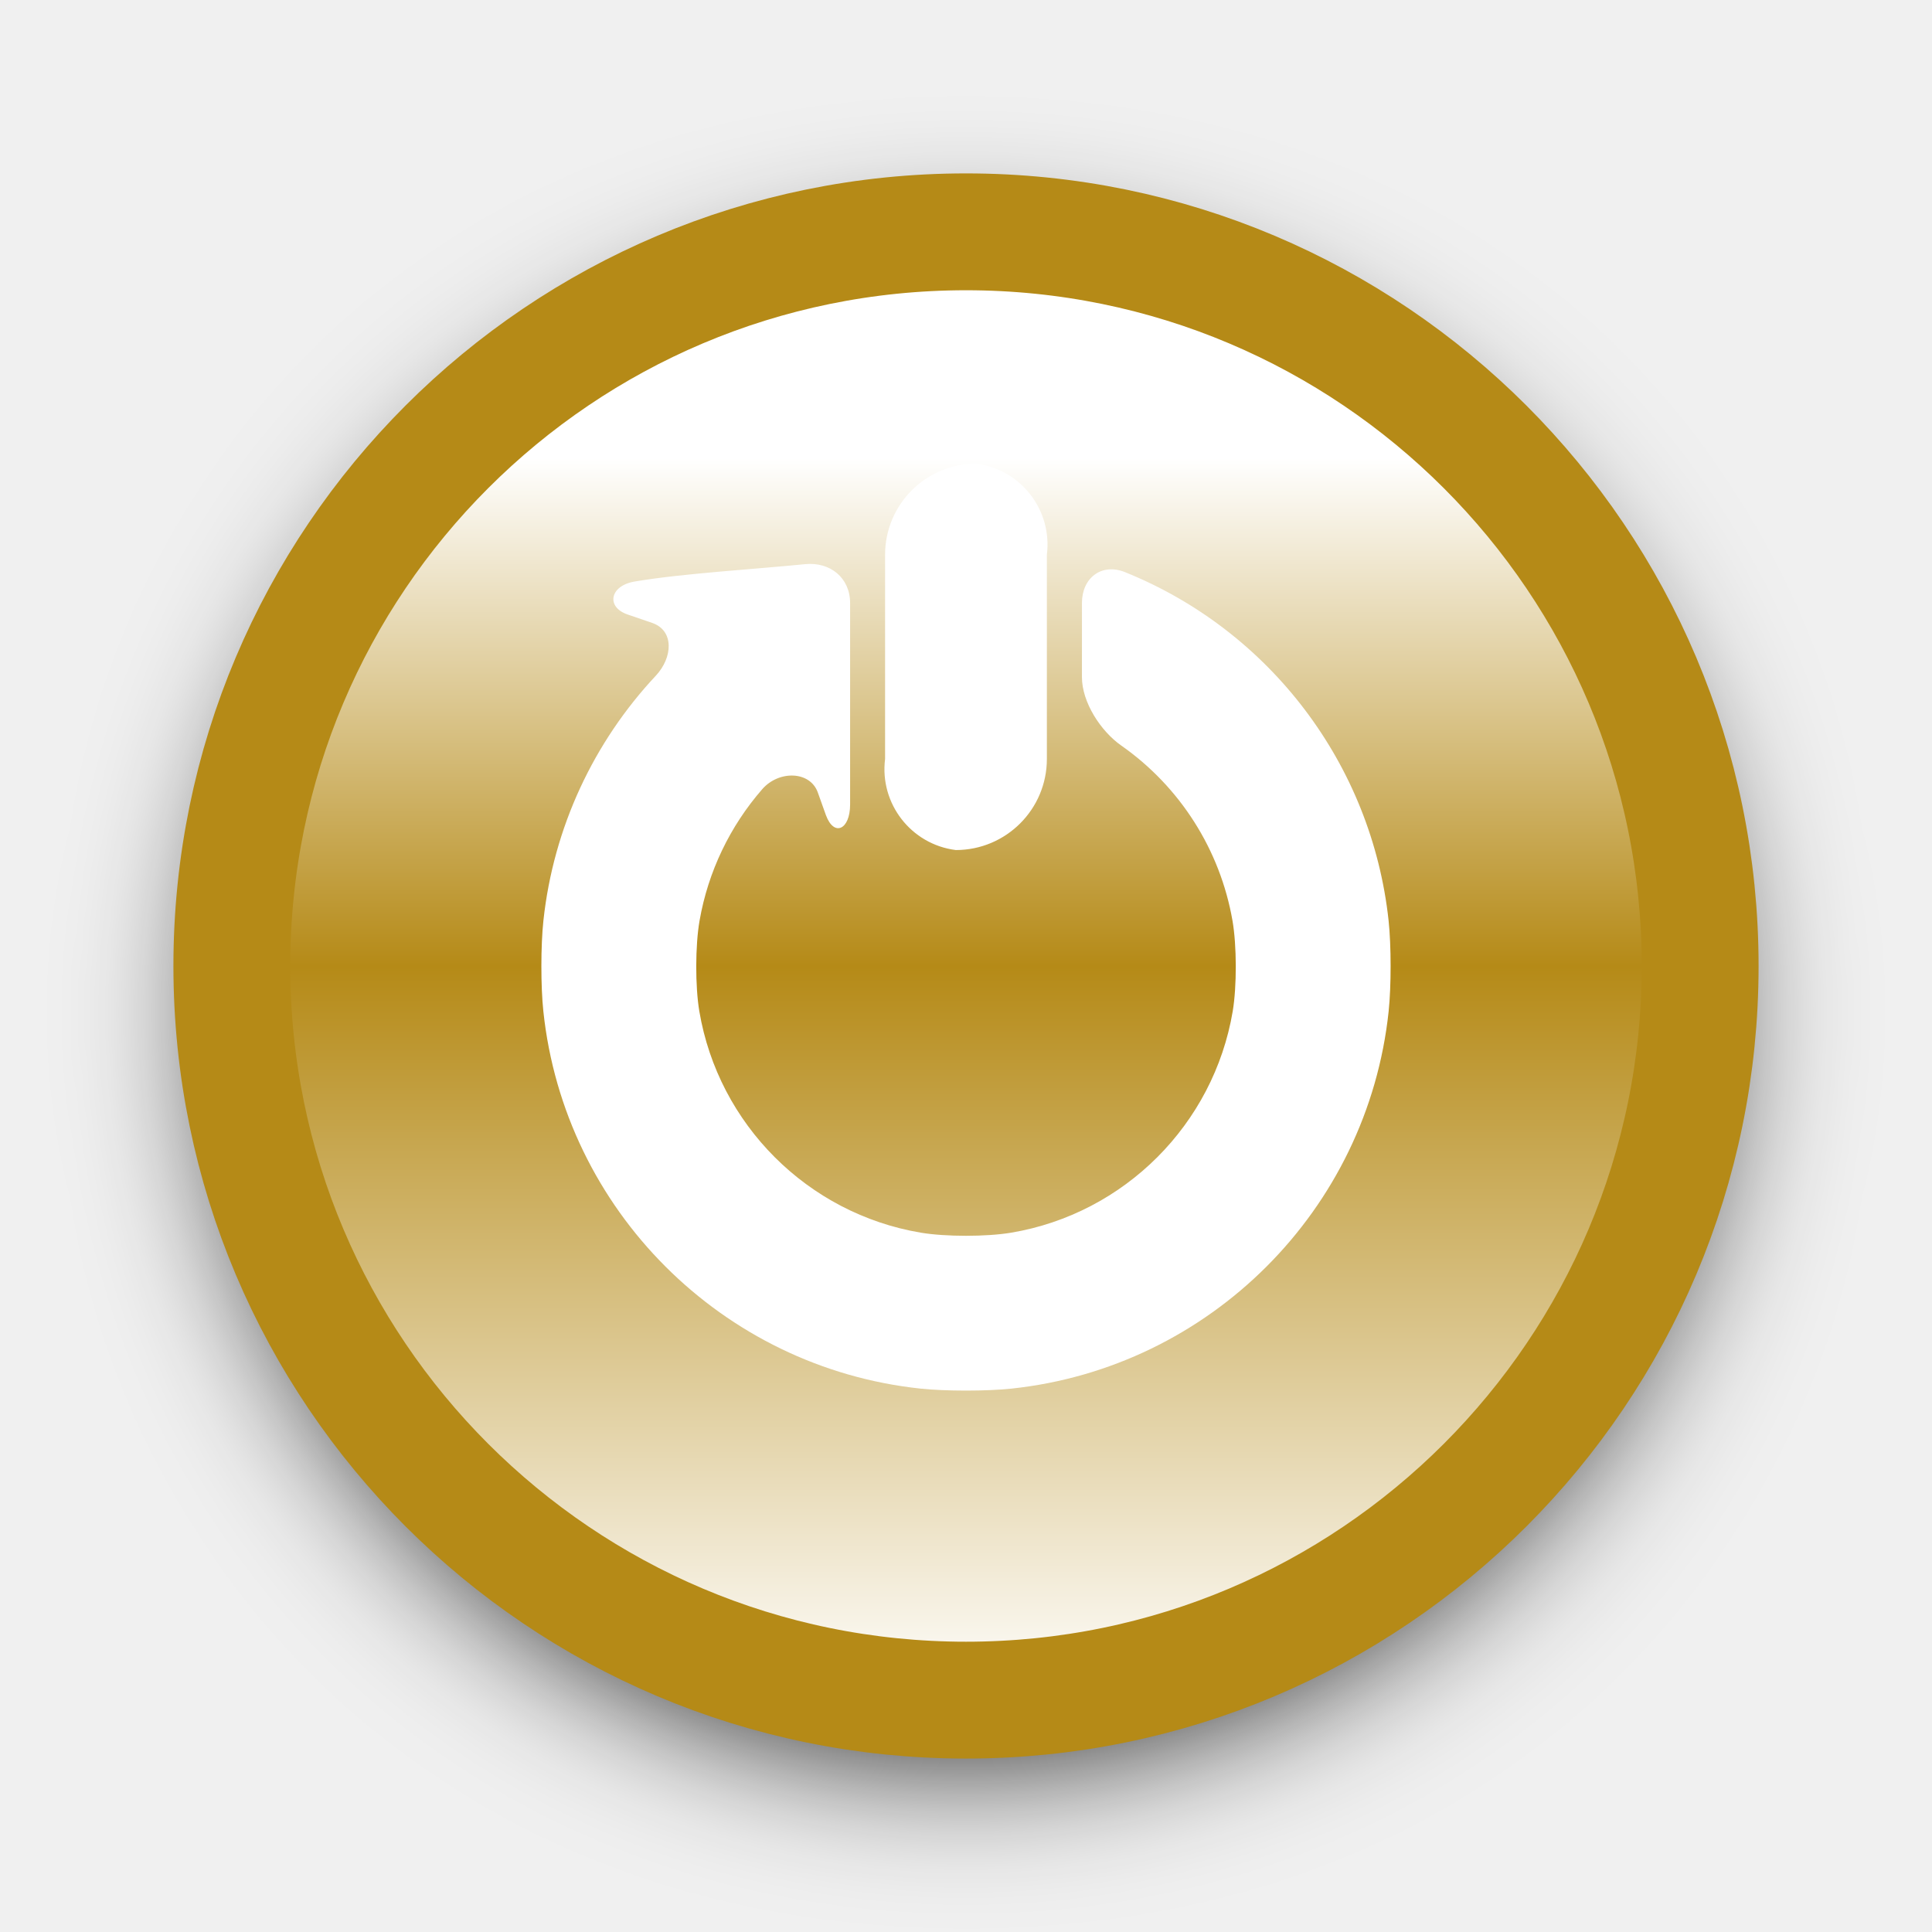
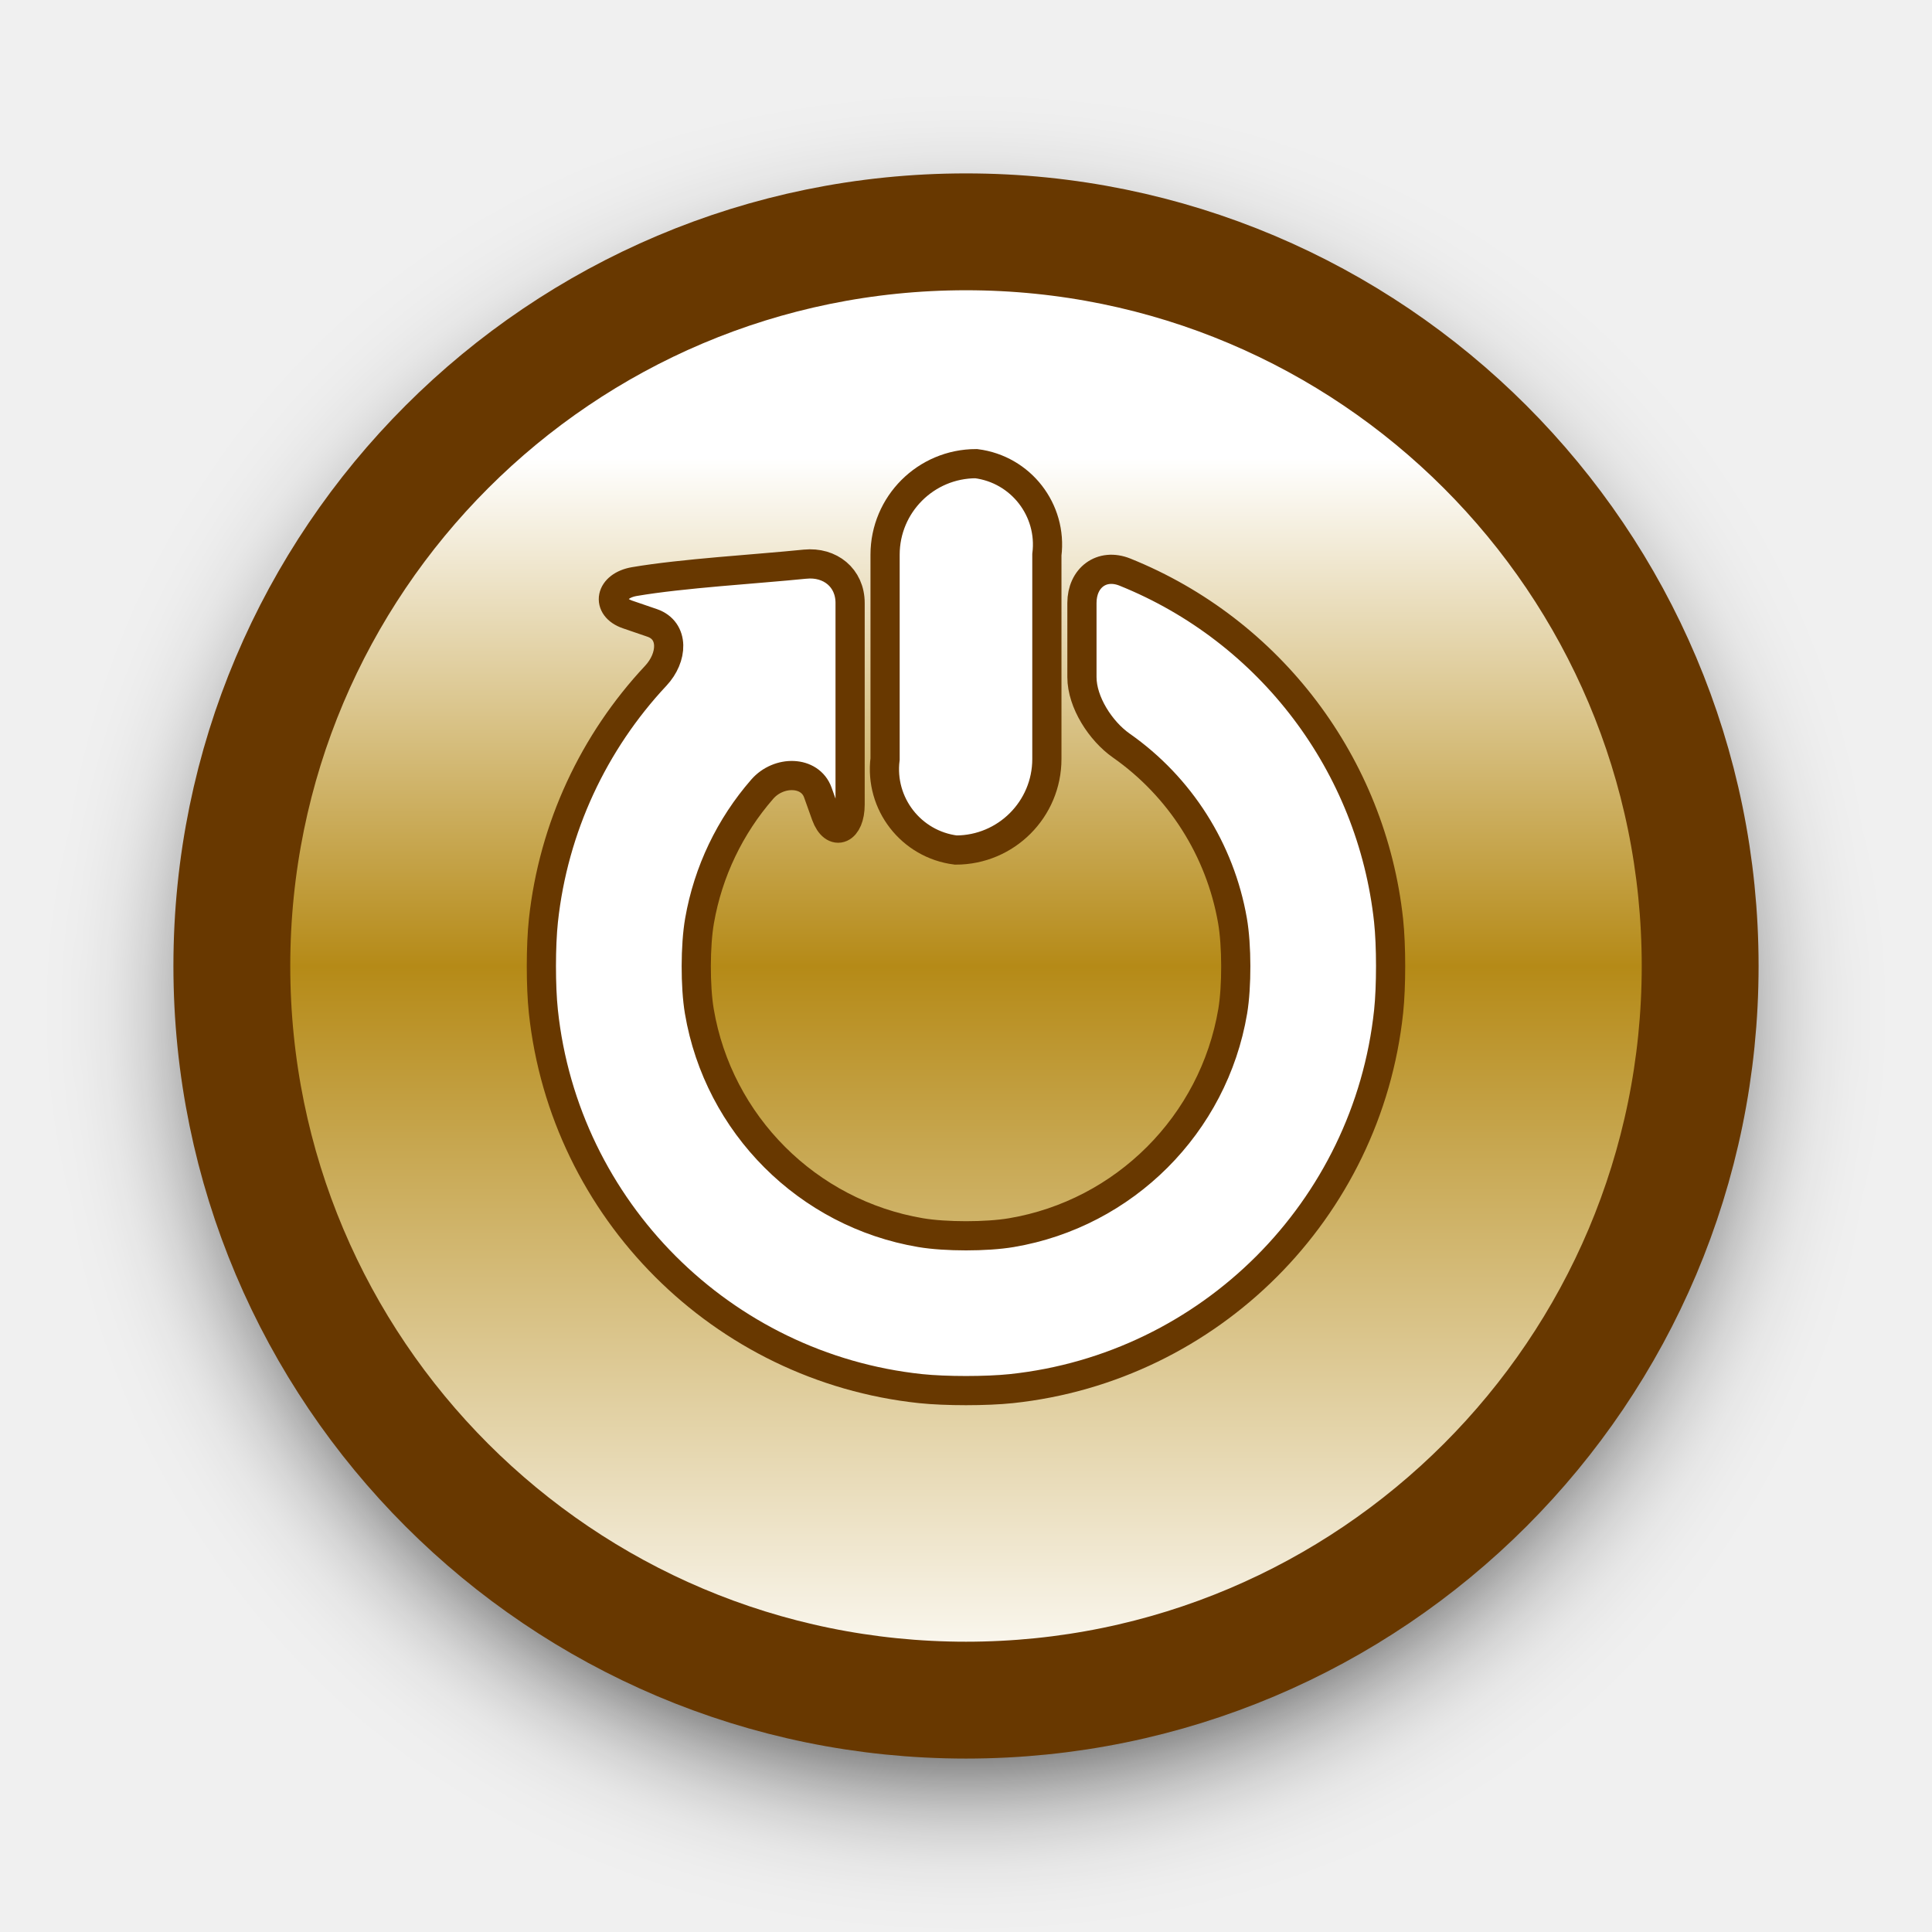
<svg xmlns="http://www.w3.org/2000/svg" xmlns:xlink="http://www.w3.org/1999/xlink" width="25" height="25" viewBox="0 0 25 25" version="1.1" id="svg1">
  <defs id="defs1">
    <linearGradient id="linearGradient22">
      <stop style="stop-color:#ffffff;stop-opacity:1;" offset="0" id="stop22" />
      <stop style="stop-color:#b58a17;stop-opacity:1;" offset="0.5" id="stop24" />
      <stop style="stop-color:#ffffff;stop-opacity:1;" offset="0.846" id="stop23" />
    </linearGradient>
    <filter style="color-interpolation-filters:sRGB" id="filter22" x="-0.126" y="-0.126" width="1.253" height="1.253">
      <feGaussianBlur stdDeviation="1.698" id="feGaussianBlur22" />
    </filter>
    <linearGradient xlink:href="#linearGradient22" id="linearGradient24" x1="-51.477" y1="-5.713423e-07" x2="-19.233" y2="-5.713423e-07" gradientUnits="userSpaceOnUse" />
  </defs>
  <g id="layer1">
    <g id="active-center" transform="matrix(0.4166667,0.4166667,-0.4166667,0.4166667,12.5,-8.333334)" style="stroke-width:1.697">
      <circle style="fill:#000000;fill-opacity:1;stroke:none;stroke-width:5.899;-inkscape-stroke:none;filter:url(#filter22)" id="path15-1" cx="-35.355" cy="-5.0736594e-07" r="16.122" transform="rotate(-135,0.508829,0.210764)" />
-       <circle style="fill:url(#linearGradient24);fill-opacity:1;stroke:#b58a17;stroke-width:2.566;stroke-dasharray:none;stroke-opacity:1" id="path15" cx="-35.355" cy="-5.713423e-07" r="16.122" transform="rotate(-135)" />
+       <circle style="fill:url(#linearGradient24);fill-opacity:1;stroke:#683800;stroke-width:2.566;stroke-dasharray:none;stroke-opacity:1" id="path15" cx="-35.355" cy="-5.713423e-07" r="16.122" transform="rotate(-135)" />
      <rect style="fill:none;fill-opacity:1;stroke-width:5.899;-inkscape-stroke:none" id="rect6" width="42.426" height="42.426" x="-21.213" y="14.142" transform="rotate(-45)" />
-       <path id="path2" style="fill:#ffffff;fill-opacity:1;stroke:none;stroke-width:1.283;stroke-dasharray:none;stroke-opacity:1" d="m -3.534,26.531 c -1.087,0.11 -2.69,0.202 -3.746,0.382 -0.541,0.092 -0.631,0.558 -0.152,0.723 0.178,0.061 0.365,0.124 0.543,0.186 0.482,0.168 0.453,0.757 0.076,1.16 -1.36,1.453 -2.246,3.329 -2.467,5.375 -0.059,0.549 -0.06,1.447 -0.001,1.996 0.463,4.358 3.925,7.82 8.283,8.283 0.549,0.058 1.447,0.058 1.996,-1e-6 4.358,-0.463 7.82,-3.925 8.283,-8.283 0.058,-0.549 0.058,-1.447 -0.001,-1.996 C 8.911,30.938 6.681,27.991 3.491,26.706 2.979,26.5 2.546,26.831 2.546,27.383 v 1.629 c 0,0.552 0.412,1.186 0.863,1.502 1.292,0.905 2.173,2.291 2.443,3.846 0.095,0.543 0.096,1.446 0.005,1.99 -0.419,2.483 -2.378,4.442 -4.861,4.861 -0.544,0.092 -1.447,0.092 -1.991,-1e-6 -2.483,-0.419 -4.442,-2.378 -4.861,-4.861 -0.092,-0.544 -0.09,-1.447 0.005,-1.99 0.188,-1.079 0.669,-2.076 1.377,-2.888 0.363,-0.416 1.049,-0.404 1.22,0.073 0.059,0.163 0.118,0.335 0.178,0.498 0.178,0.483 0.531,0.319 0.531,-0.233 l 0,-4.427 c 0,-0.552 -0.439,-0.907 -0.988,-0.852 z" transform="rotate(-45)" />
-       <path style="fill:#ffffff;fill-opacity:1;stroke:none;stroke-width:1.283;stroke-dasharray:none;stroke-opacity:1" id="rect3" width="3.553" height="8.485" x="-1.777" y="24.324" transform="rotate(-45)" d="m 0.223,24.324 a 1.791,1.791 52.167 0 1 1.553,2 v 4.485 a 2,2 135 0 1 -2,2 1.791,1.791 52.167 0 1 -1.553,-2 l 0,-4.485 a 2,2 135 0 1 2,-2 z" />
+       <path id="path2" style="fill:#ffffff;fill-opacity:1;stroke:#683800;stroke-width:0.641;stroke-dasharray:none;stroke-opacity:1" d="m -3.534,26.531 c -1.087,0.11 -2.69,0.202 -3.746,0.382 -0.541,0.092 -0.631,0.558 -0.152,0.723 0.178,0.061 0.365,0.124 0.543,0.186 0.482,0.168 0.453,0.757 0.076,1.16 -1.36,1.453 -2.246,3.329 -2.467,5.375 -0.059,0.549 -0.06,1.447 -0.001,1.996 0.463,4.358 3.925,7.82 8.283,8.283 0.549,0.058 1.447,0.058 1.996,-1e-6 4.358,-0.463 7.82,-3.925 8.283,-8.283 0.058,-0.549 0.058,-1.447 -0.001,-1.996 C 8.911,30.938 6.681,27.991 3.491,26.706 2.979,26.5 2.546,26.831 2.546,27.383 v 1.629 c 0,0.552 0.412,1.186 0.863,1.502 1.292,0.905 2.173,2.291 2.443,3.846 0.095,0.543 0.096,1.446 0.005,1.99 -0.419,2.483 -2.378,4.442 -4.861,4.861 -0.544,0.092 -1.447,0.092 -1.991,-1e-6 -2.483,-0.419 -4.442,-2.378 -4.861,-4.861 -0.092,-0.544 -0.09,-1.447 0.005,-1.99 0.188,-1.079 0.669,-2.076 1.377,-2.888 0.363,-0.416 1.049,-0.404 1.22,0.073 0.059,0.163 0.118,0.335 0.178,0.498 0.178,0.483 0.531,0.319 0.531,-0.233 v -4.427 c 0,-0.552 -0.439,-0.907 -0.988,-0.852 z" transform="rotate(-45)" />
+       <path style="fill:#ffffff;fill-opacity:1;stroke:#683800;stroke-width:0.641;stroke-dasharray:none;stroke-opacity:1" id="rect3" width="3.553" height="8.485" x="-1.777" y="24.324" transform="rotate(-45)" d="m 0.223,24.324 a 1.791,1.791 52.167 0 1 1.553,2 v 4.485 a 2,2 135 0 1 -2,2 1.791,1.791 52.167 0 1 -1.553,-2 l 0,-4.485 a 2,2 135 0 1 2,-2 z" />
    </g>
  </g>
</svg>
